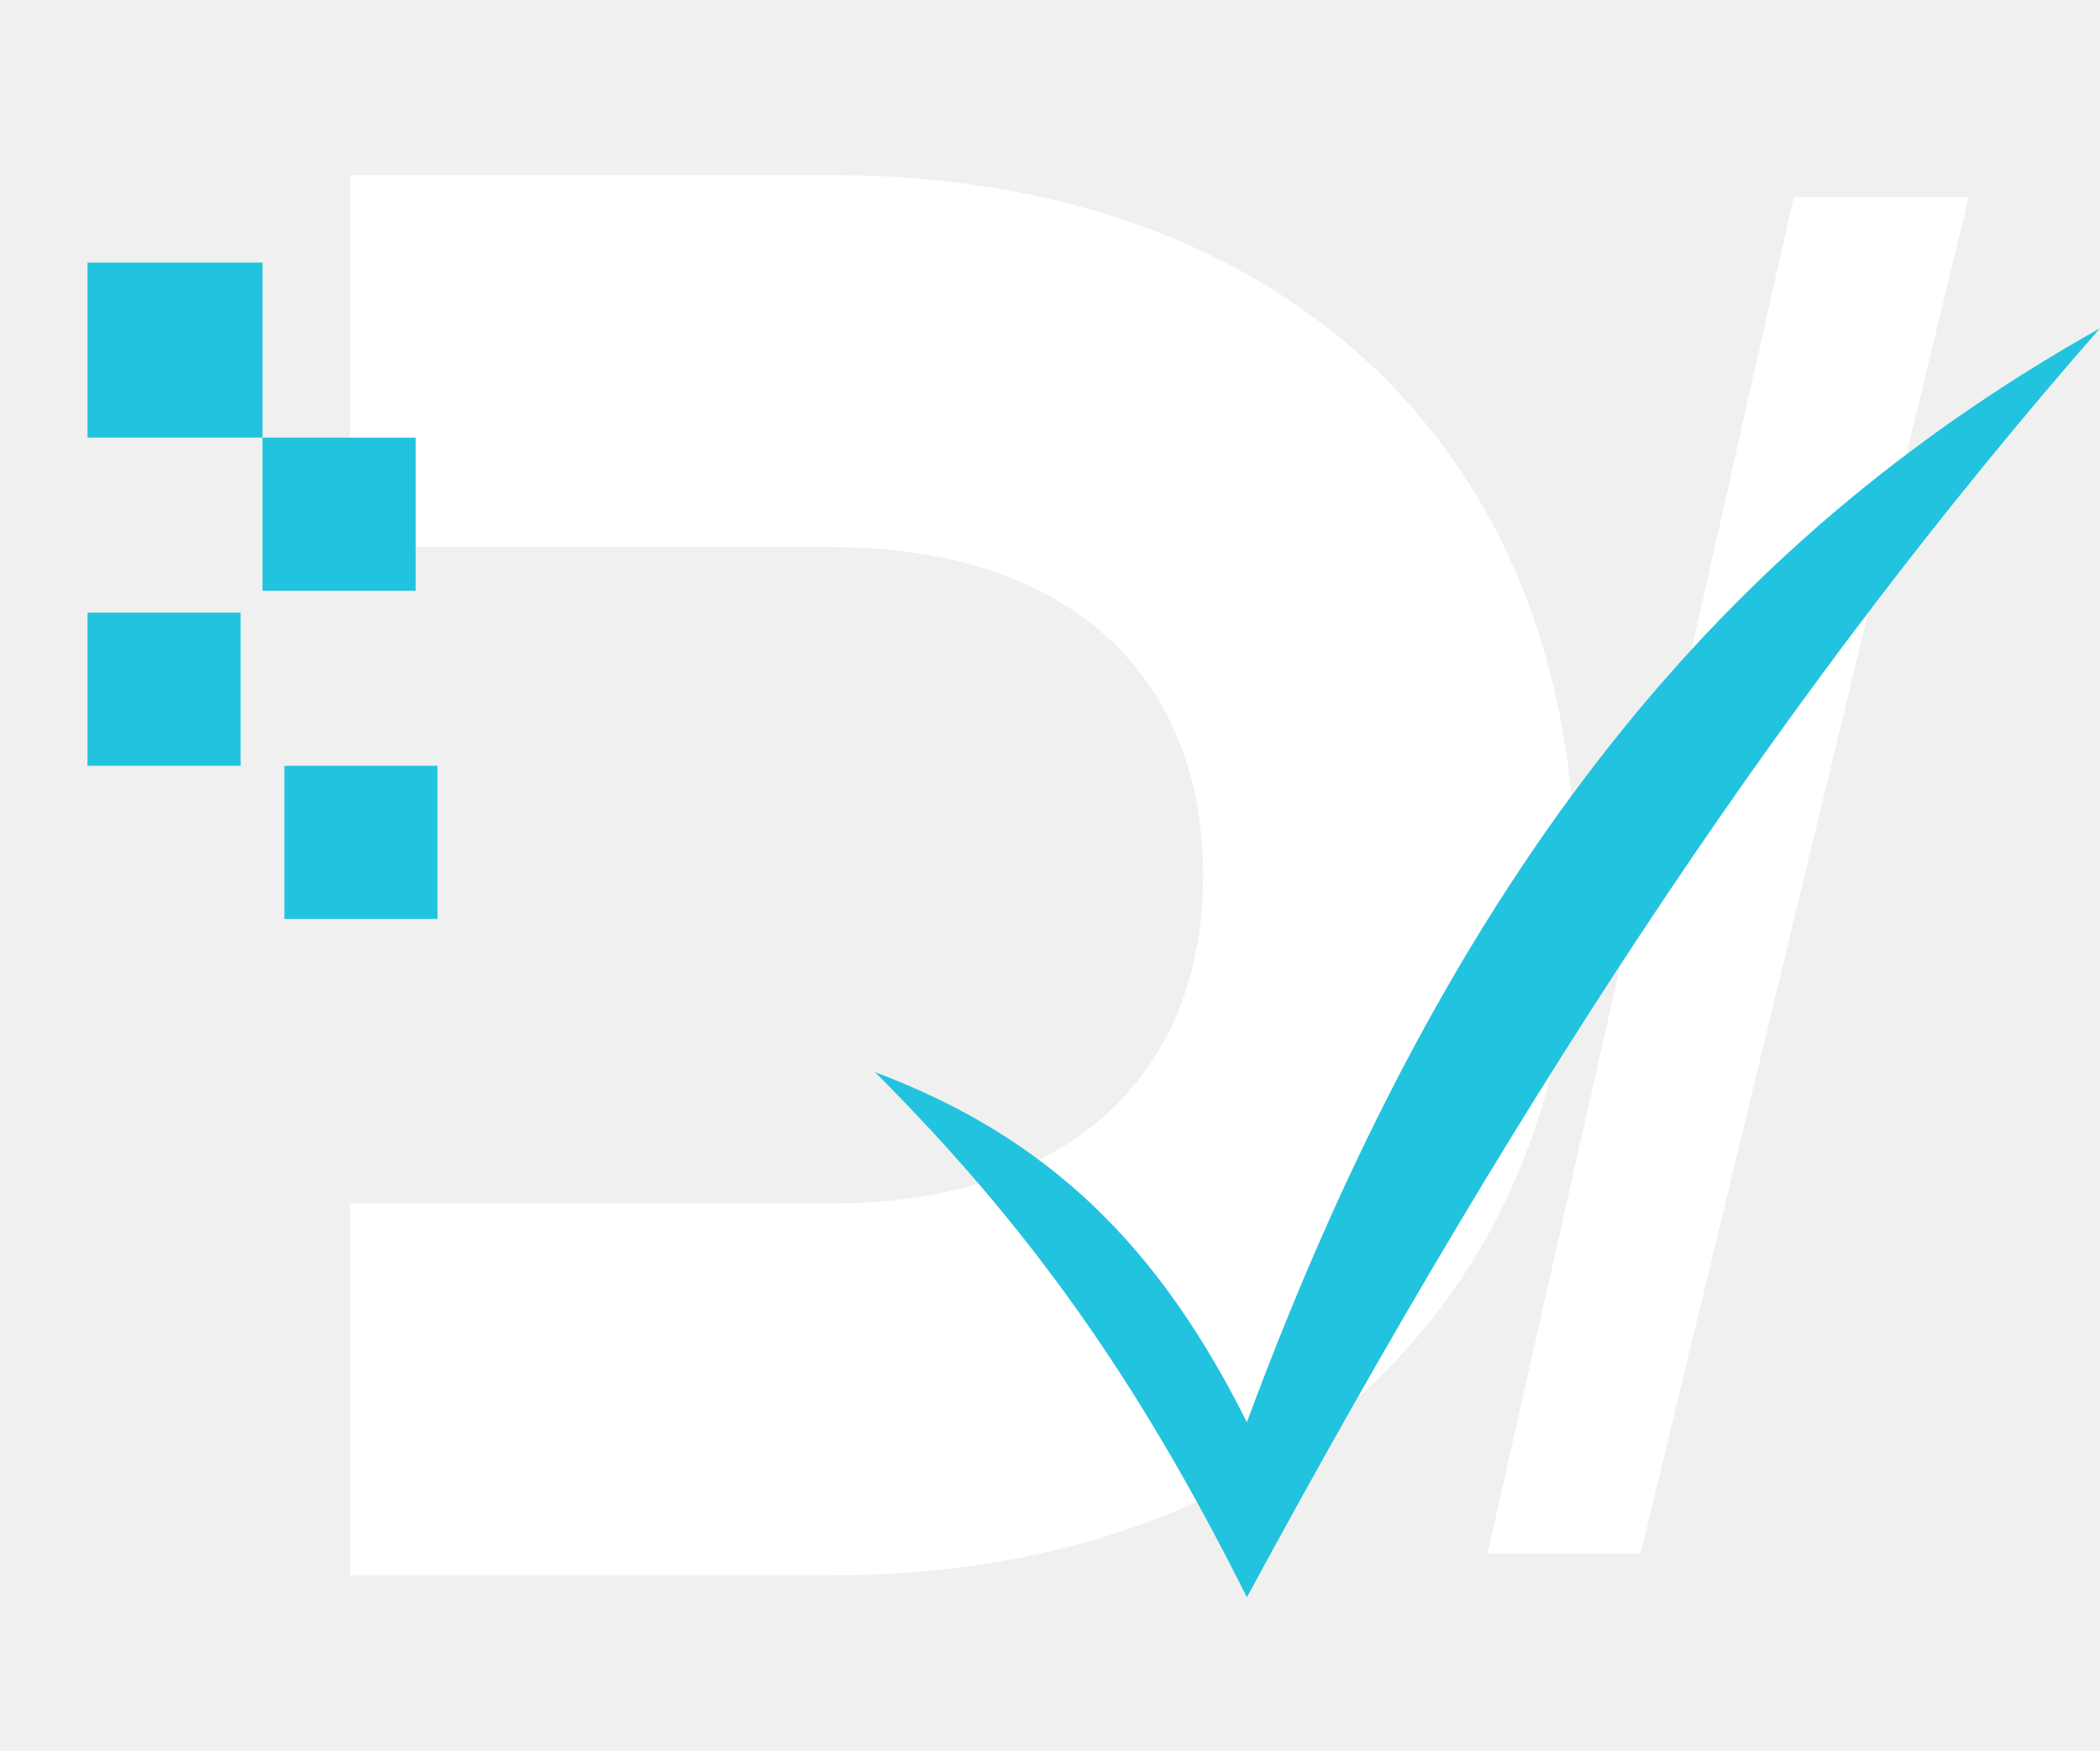
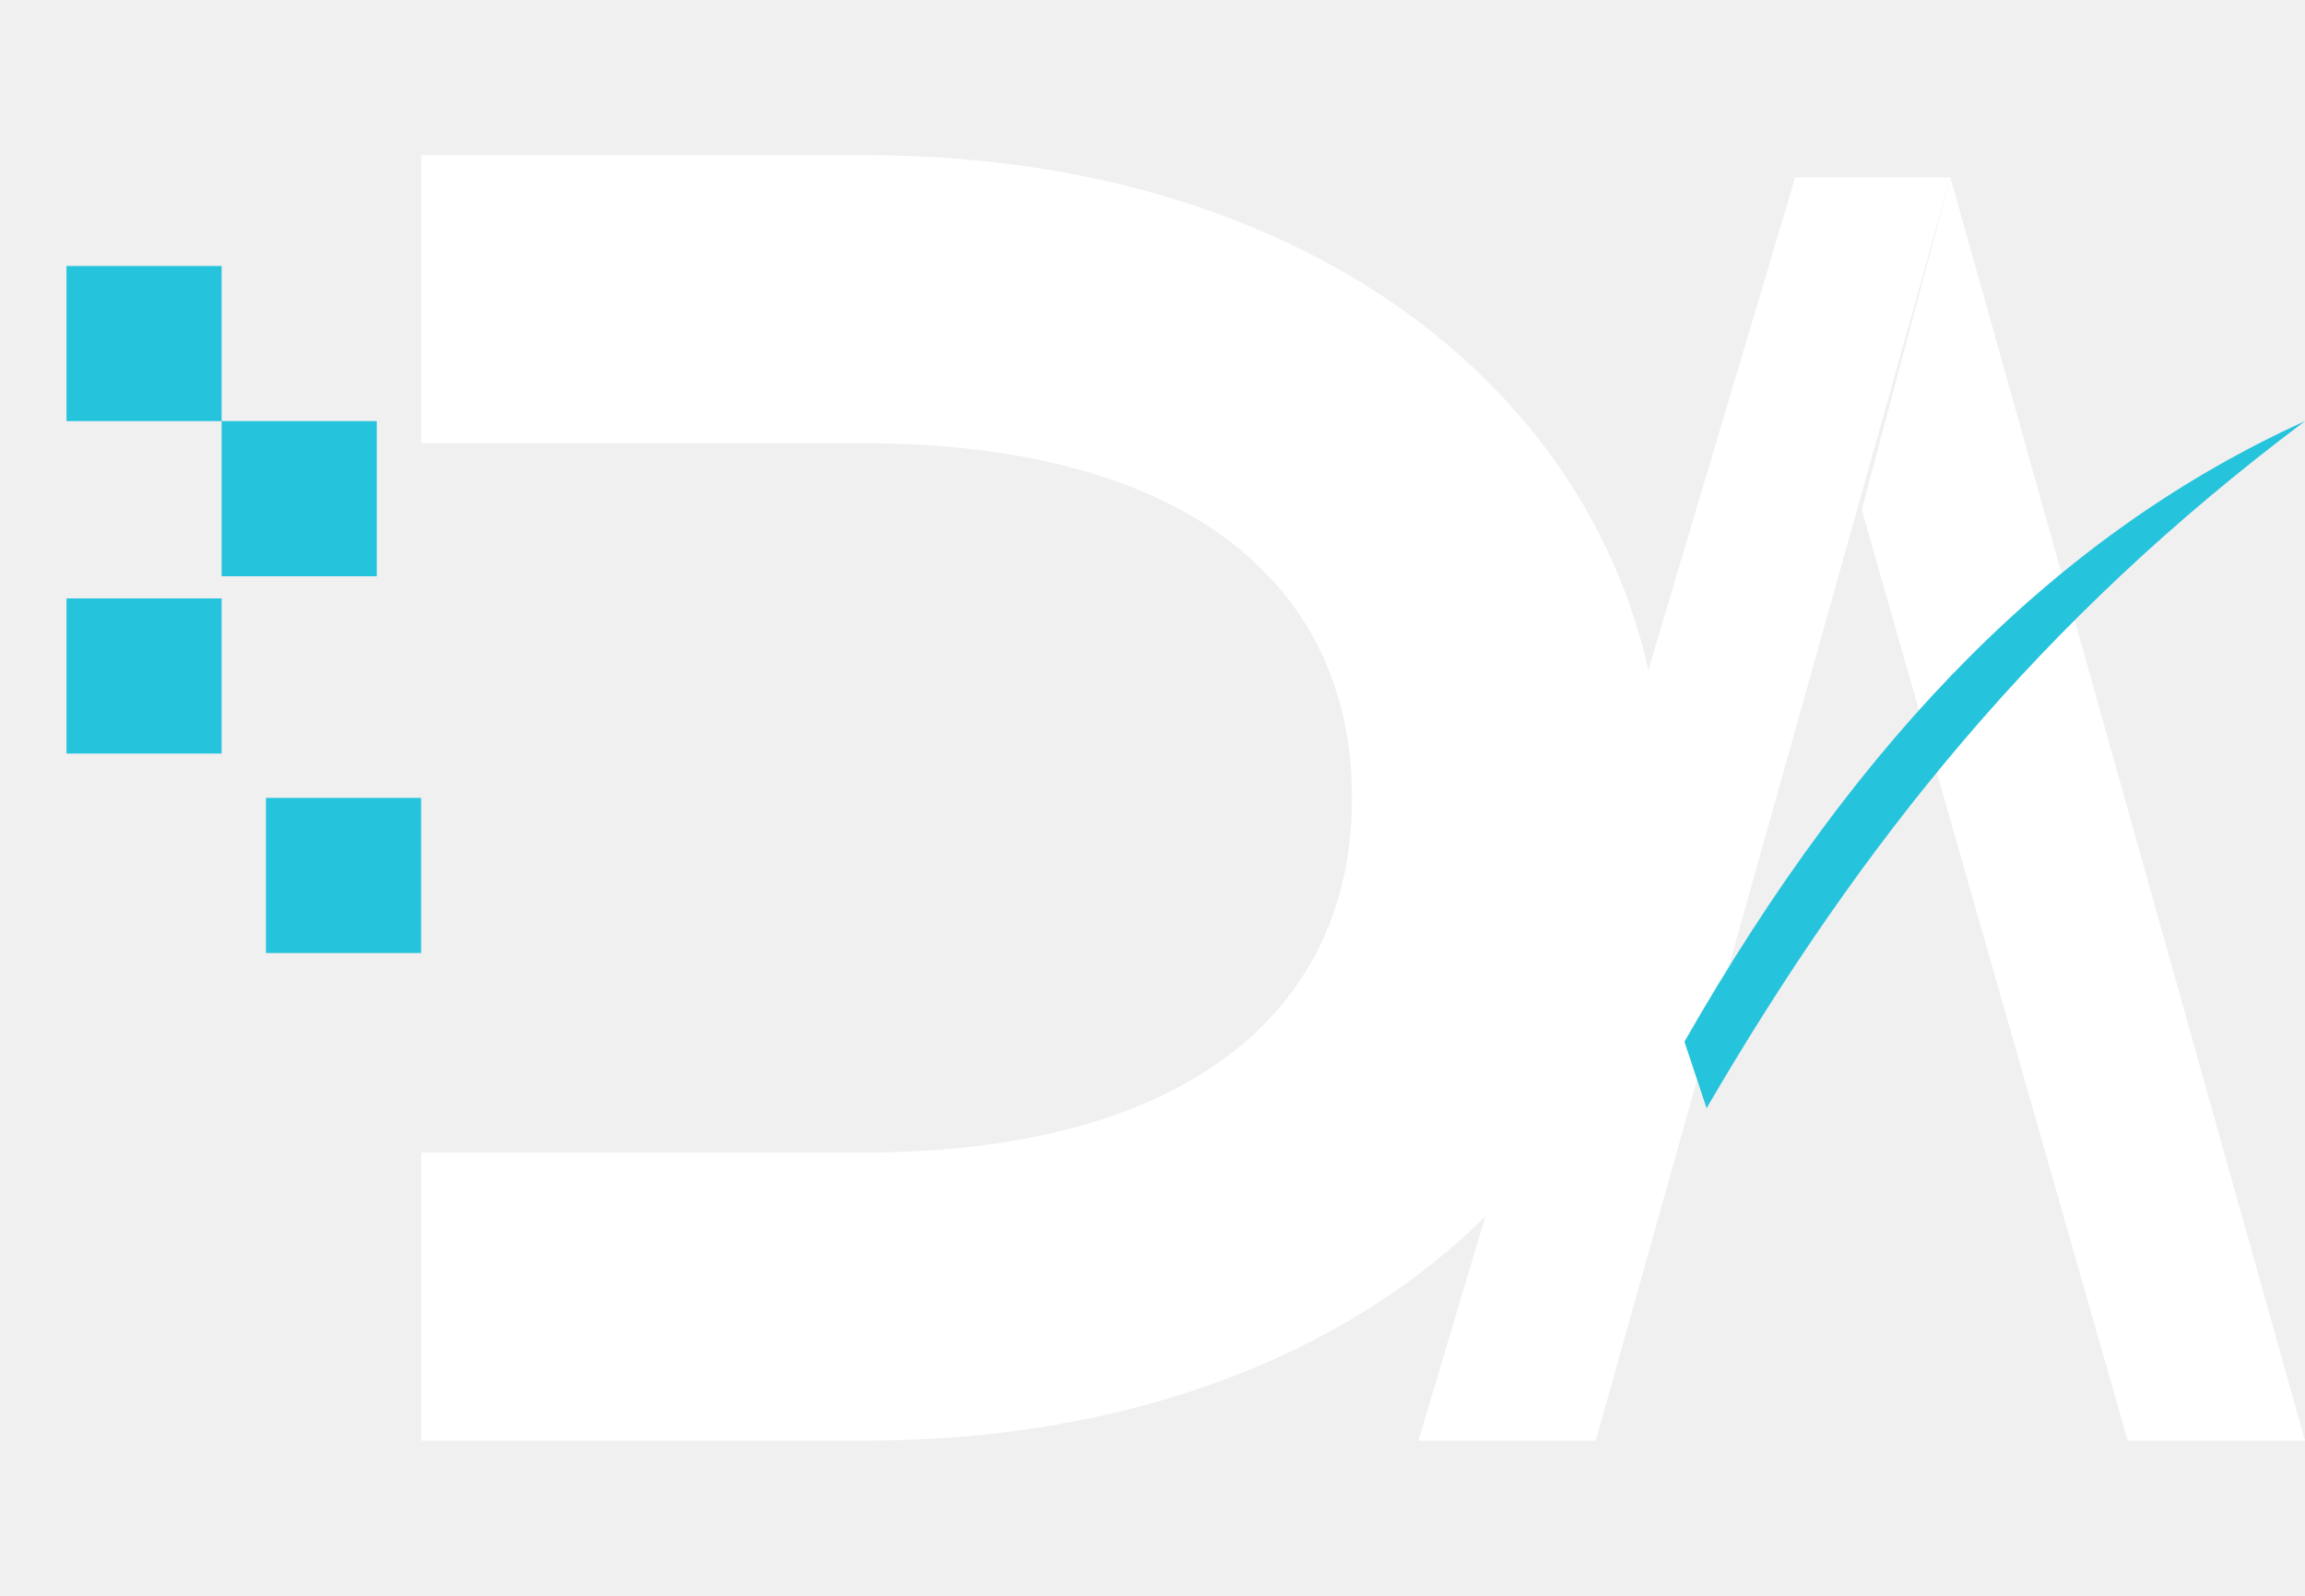
- <svg xmlns="http://www.w3.org/2000/svg" viewBox="0 0 96 80" role="img" aria-label="Digi Audit">
-   <path fill="#fff" d="M16 8h22c21 0 34 13 34 32S59 72 38 72H16V55h22c11 0 17-6 17-15s-6-15-17-15H16z" />
-   <path fill="#fff" d="M68 71 82 9h8L75 71z" />
-   <path fill="#22c3df" d="M4 12h8v8H4zm8 8h7v7h-7zm-8 8h7v7H4zm9 7h7v7h-7z" />
-   <path fill="#22c3df" d="M57 65C67 38 80 24 96 15 82 31 70 49 57 73c-5-10-10-17-17-24 8 3 13 8 17 16Z" />
+ <svg xmlns="http://www.w3.org/2000/svg" viewBox="0 0 104 72" role="img" aria-label="Digi Audit">
+   <g fill="#26c4dc">
+     <path d="M3 12h7v7H3zm7 7h7v7h-7zM3 27h7v7H3zm9 9h7v7h-7z" />
+   </g>
+   <path fill="#fff" d="M19 7h20c22 0 36 13 36 29S61 65 39 65H19V52h20c14 0 22-6 22-16s-8-16-22-16H19z" />
+   <path fill="#fff" d="M64 65 81 8h7L72 65z" />
+   <path fill="#fff" d="M88 8 104 65h-8L84 23z" />
+   <path fill="#26c4dc" d="M76 47c8-14 17-23 28-28-12 9-20 19-27 31z" />
</svg>
